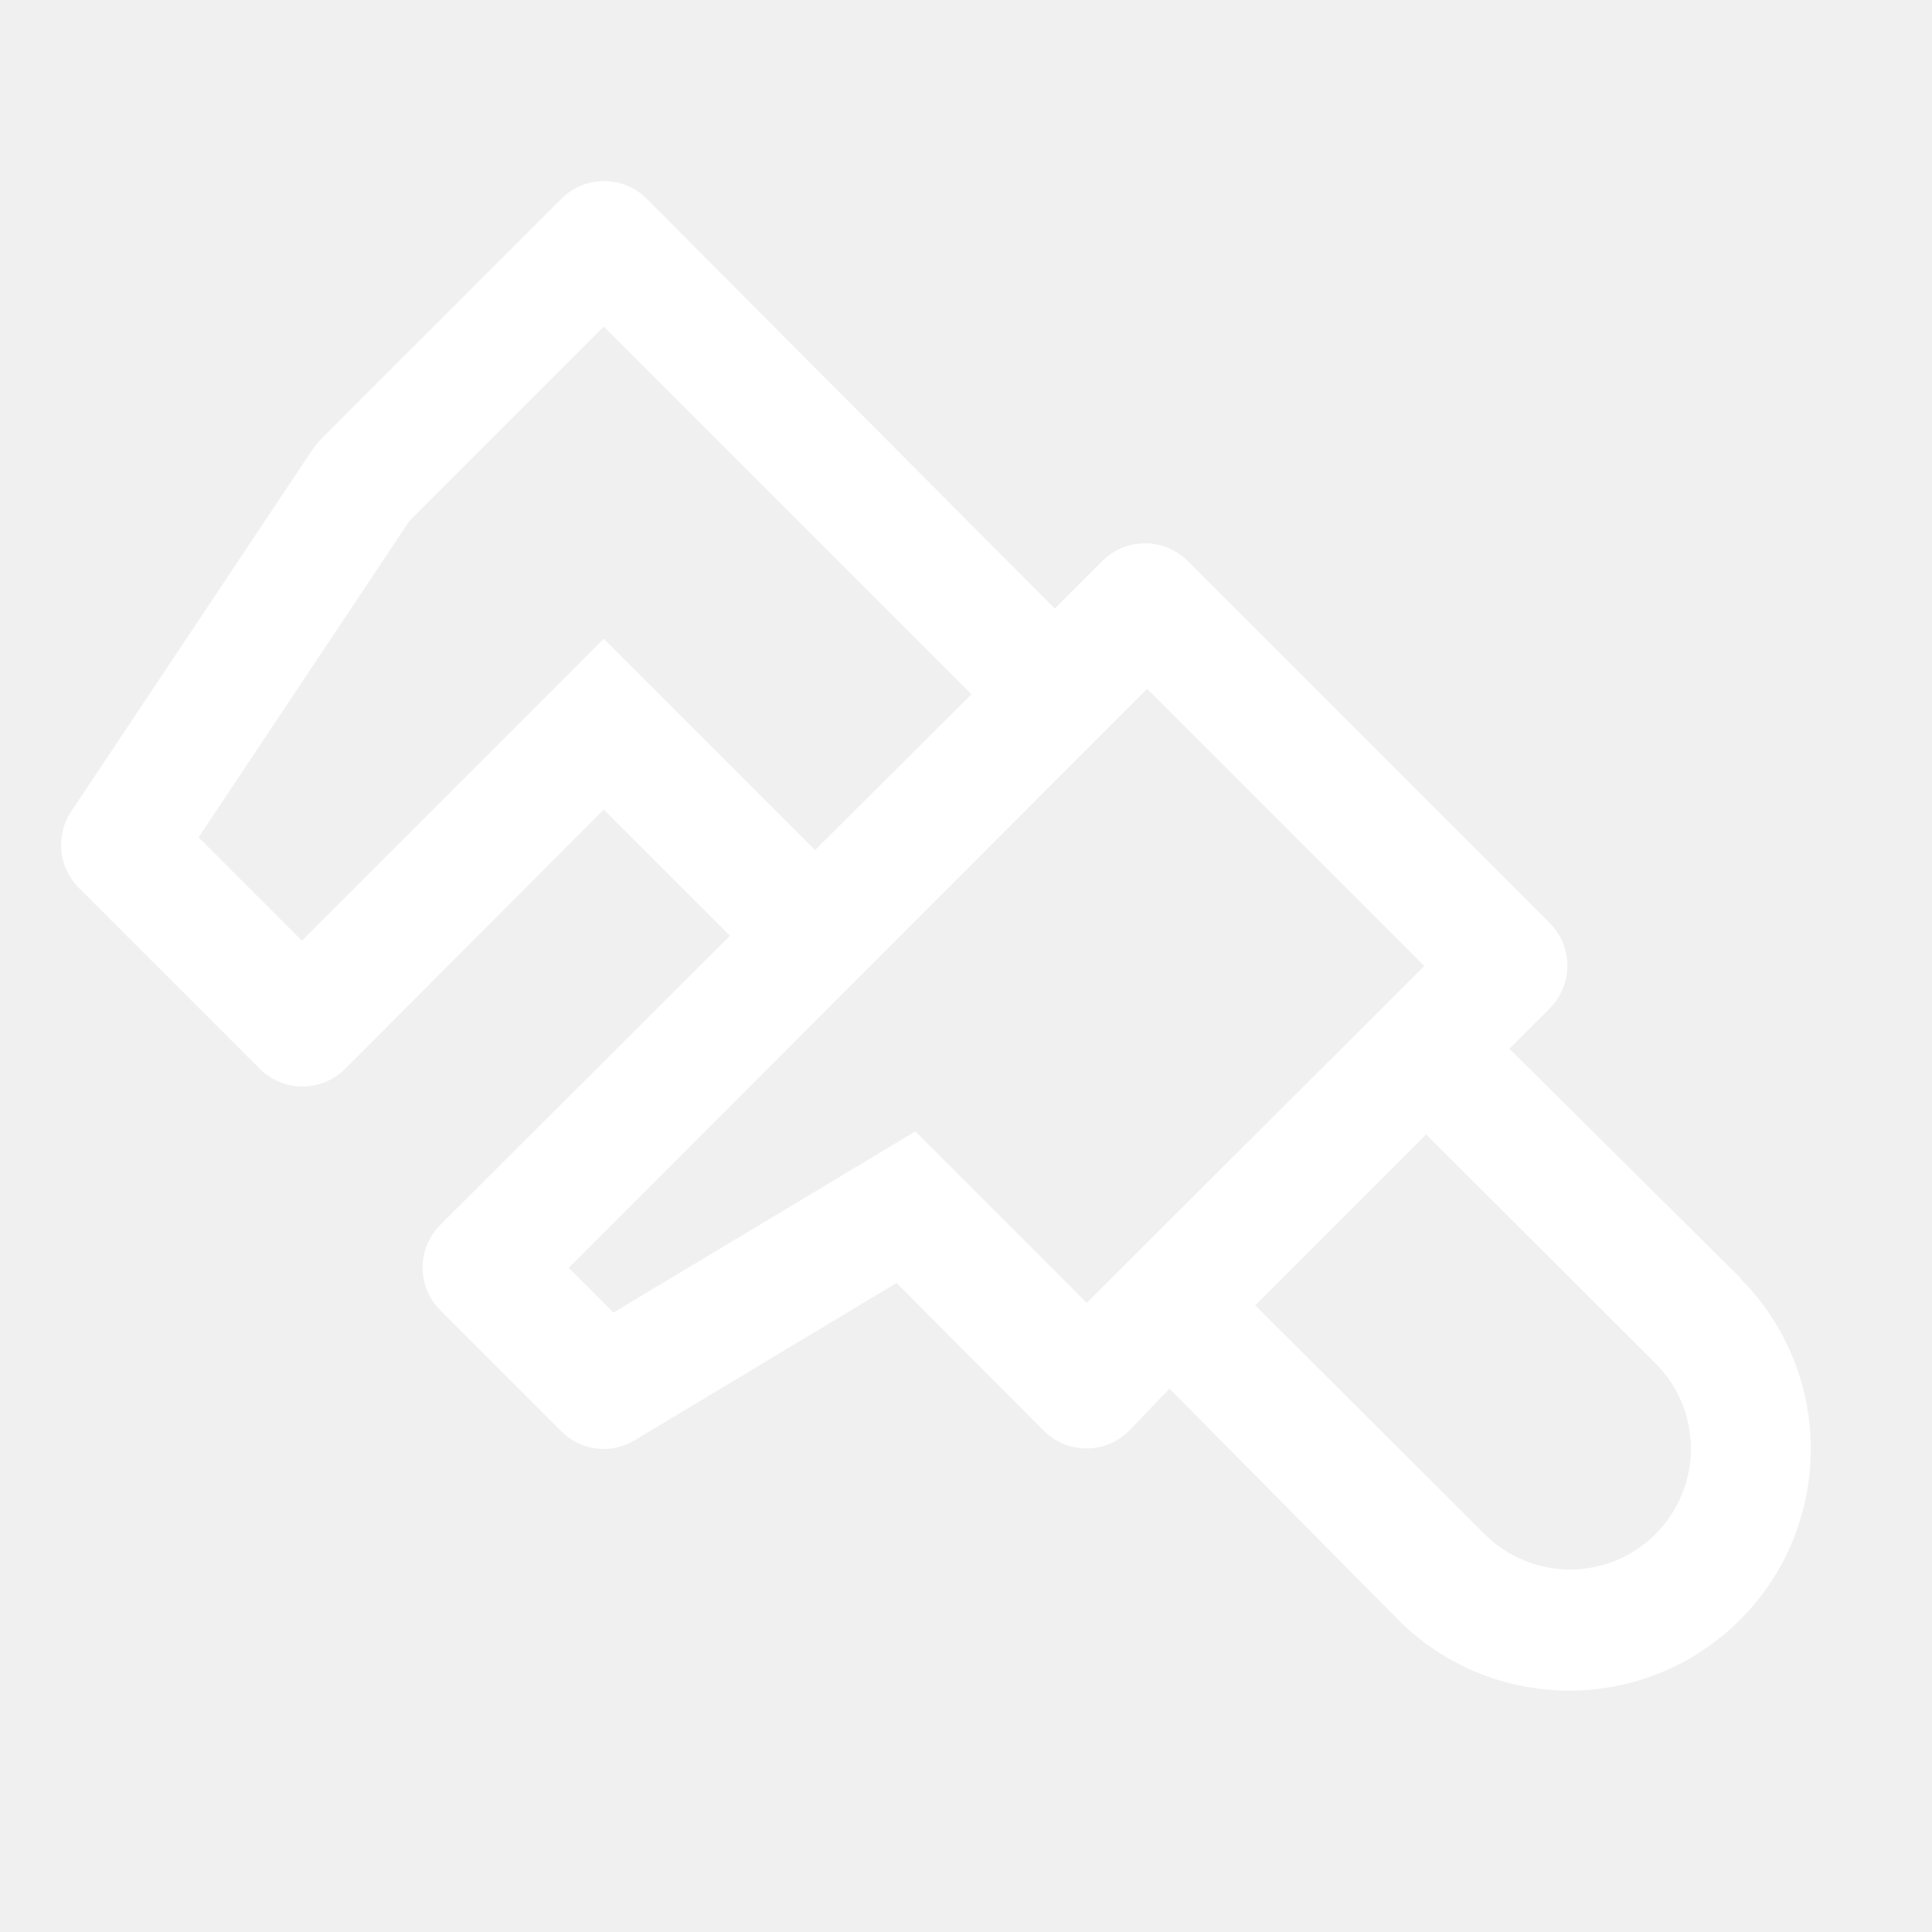
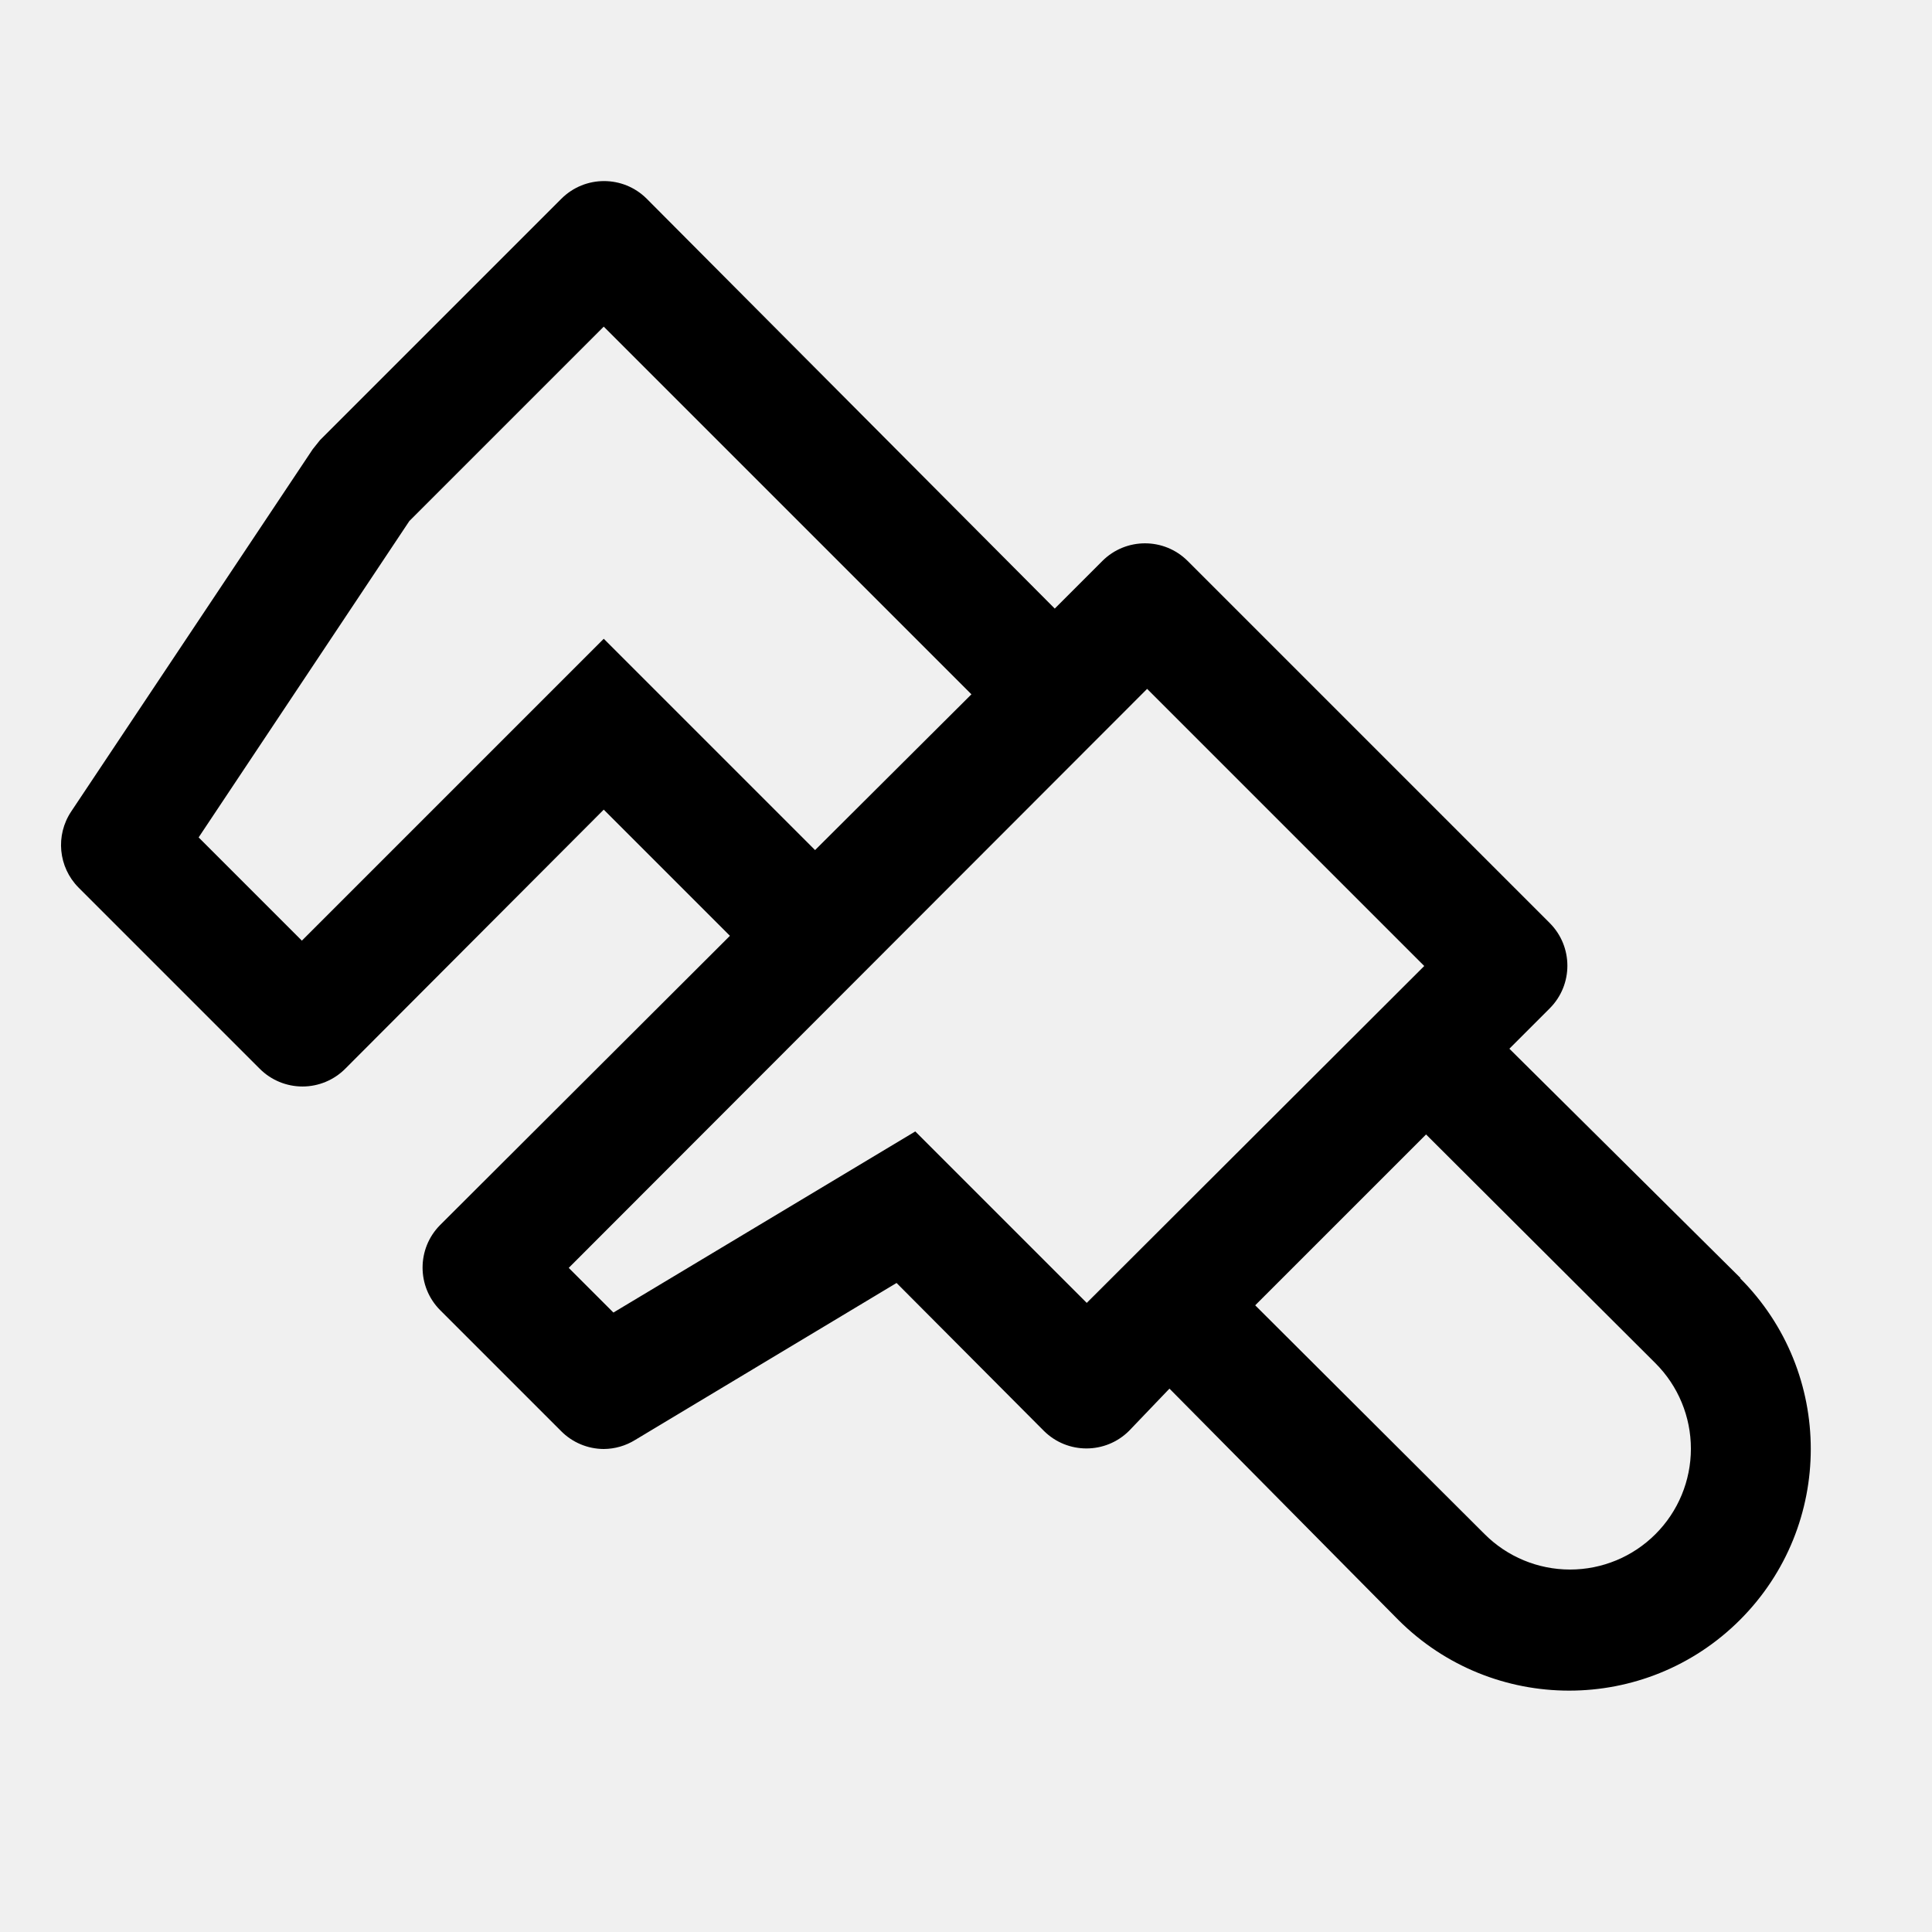
- <svg xmlns="http://www.w3.org/2000/svg" focusable="false" preserveAspectRatio="xMidYMid meet" fill="#FFFFFF" data-test="control-objects-icon" width="16" height="16" viewBox="0 0 32 32" aria-hidden="true">
+ <svg xmlns="http://www.w3.org/2000/svg" focusable="false" preserveAspectRatio="xMidYMid meet" fill="currentColor" data-test="control-objects-icon" width="16" height="16" viewBox="0 0 32 32" aria-hidden="true">
  <path d="M28.83,21.17,25,17.37l.67-.67a1,1,0,0,0,0-1.41l-6-6a1,1,0,0,0-1.41,0h0l-.79.79L10.71,3.29a1,1,0,0,0-1.41,0h0l-4,4-.12.15-4,6a1,1,0,0,0,.12,1.26l3,3a1,1,0,0,0,1.42,0L10,13.41l2.09,2.09-4.8,4.79a1,1,0,0,0,0,1.41l2,2A1,1,0,0,0,10,24a1,1,0,0,0,.52-.15l4.33-2.6,2.44,2.45a1,1,0,0,0,1.41,0h0l.67-.7,3.79,3.83a4,4,0,0,0,5.66-5.66ZM10,10.58l-5,5L3.29,13.87,6.78,8.63,10,5.41l6.09,6.09L13.5,14.08Zm8,11-2.84-2.84-5,3L9.42,21,19,11.41,23.59,16Zm9.42,3.83a2,2,0,0,1-2.83,0h0l-3.8-3.79,2.83-2.83,3.8,3.79a2,2,0,0,1,0,2.83Z" />
</svg>
